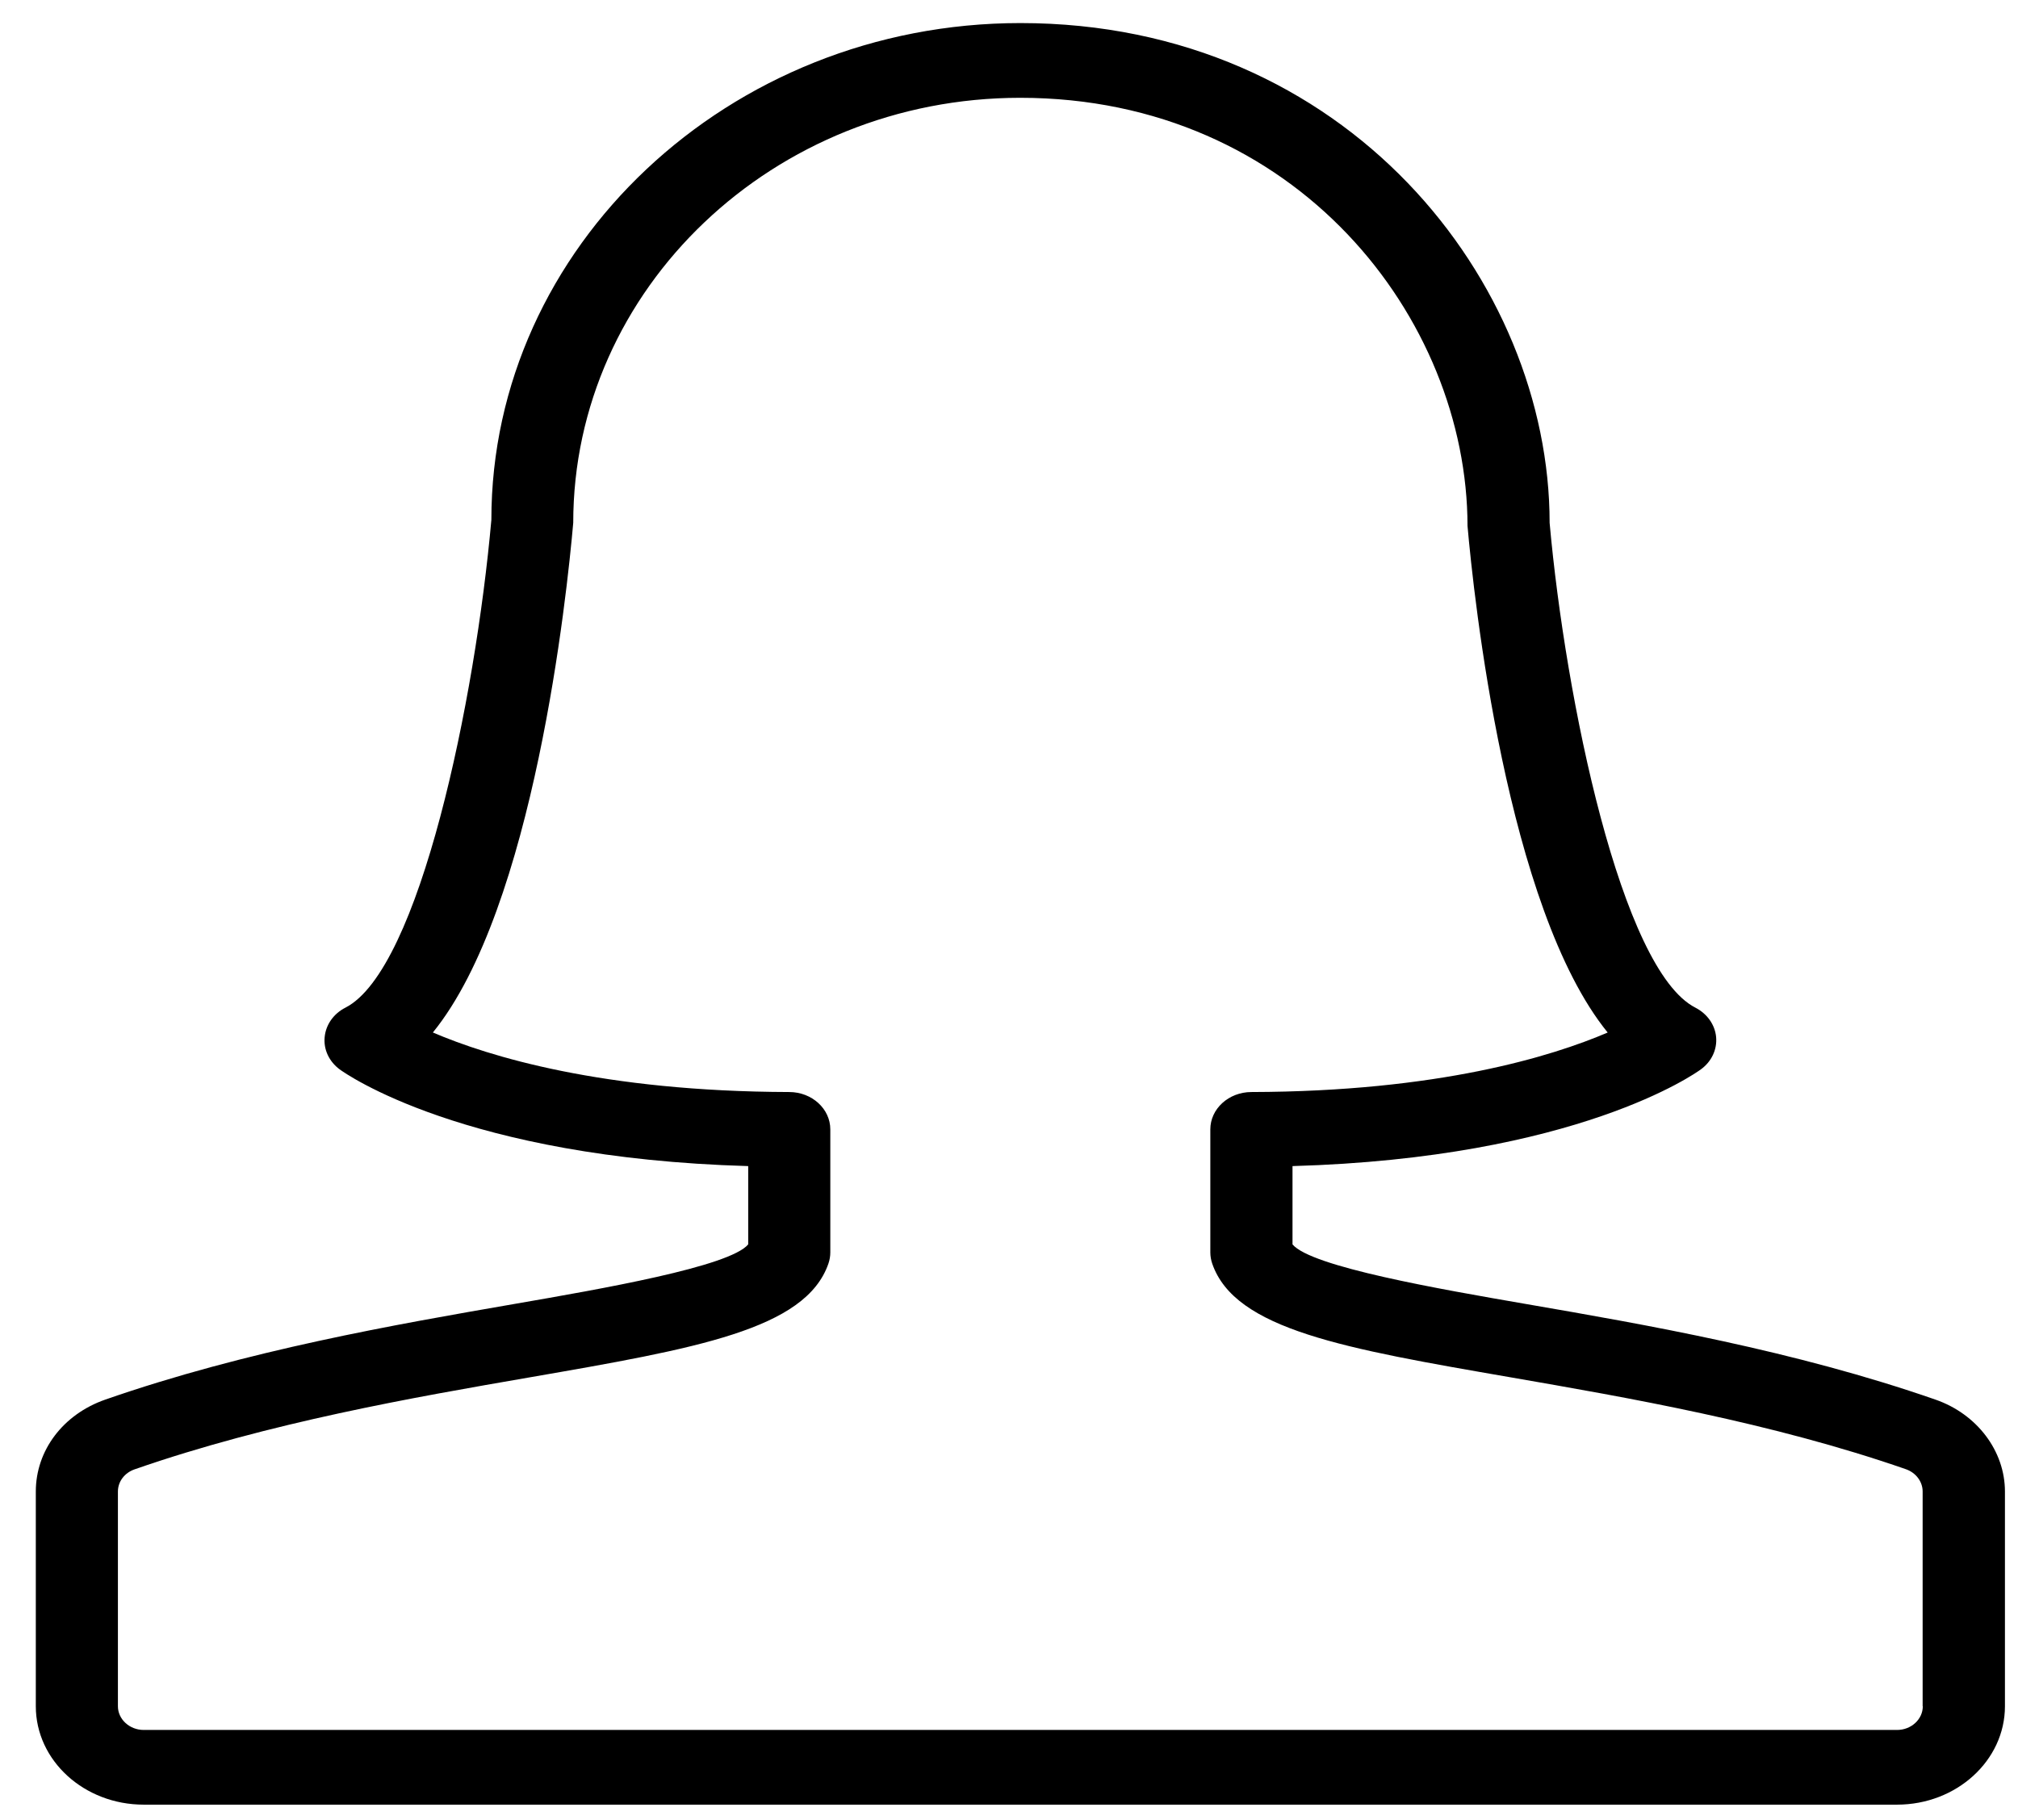
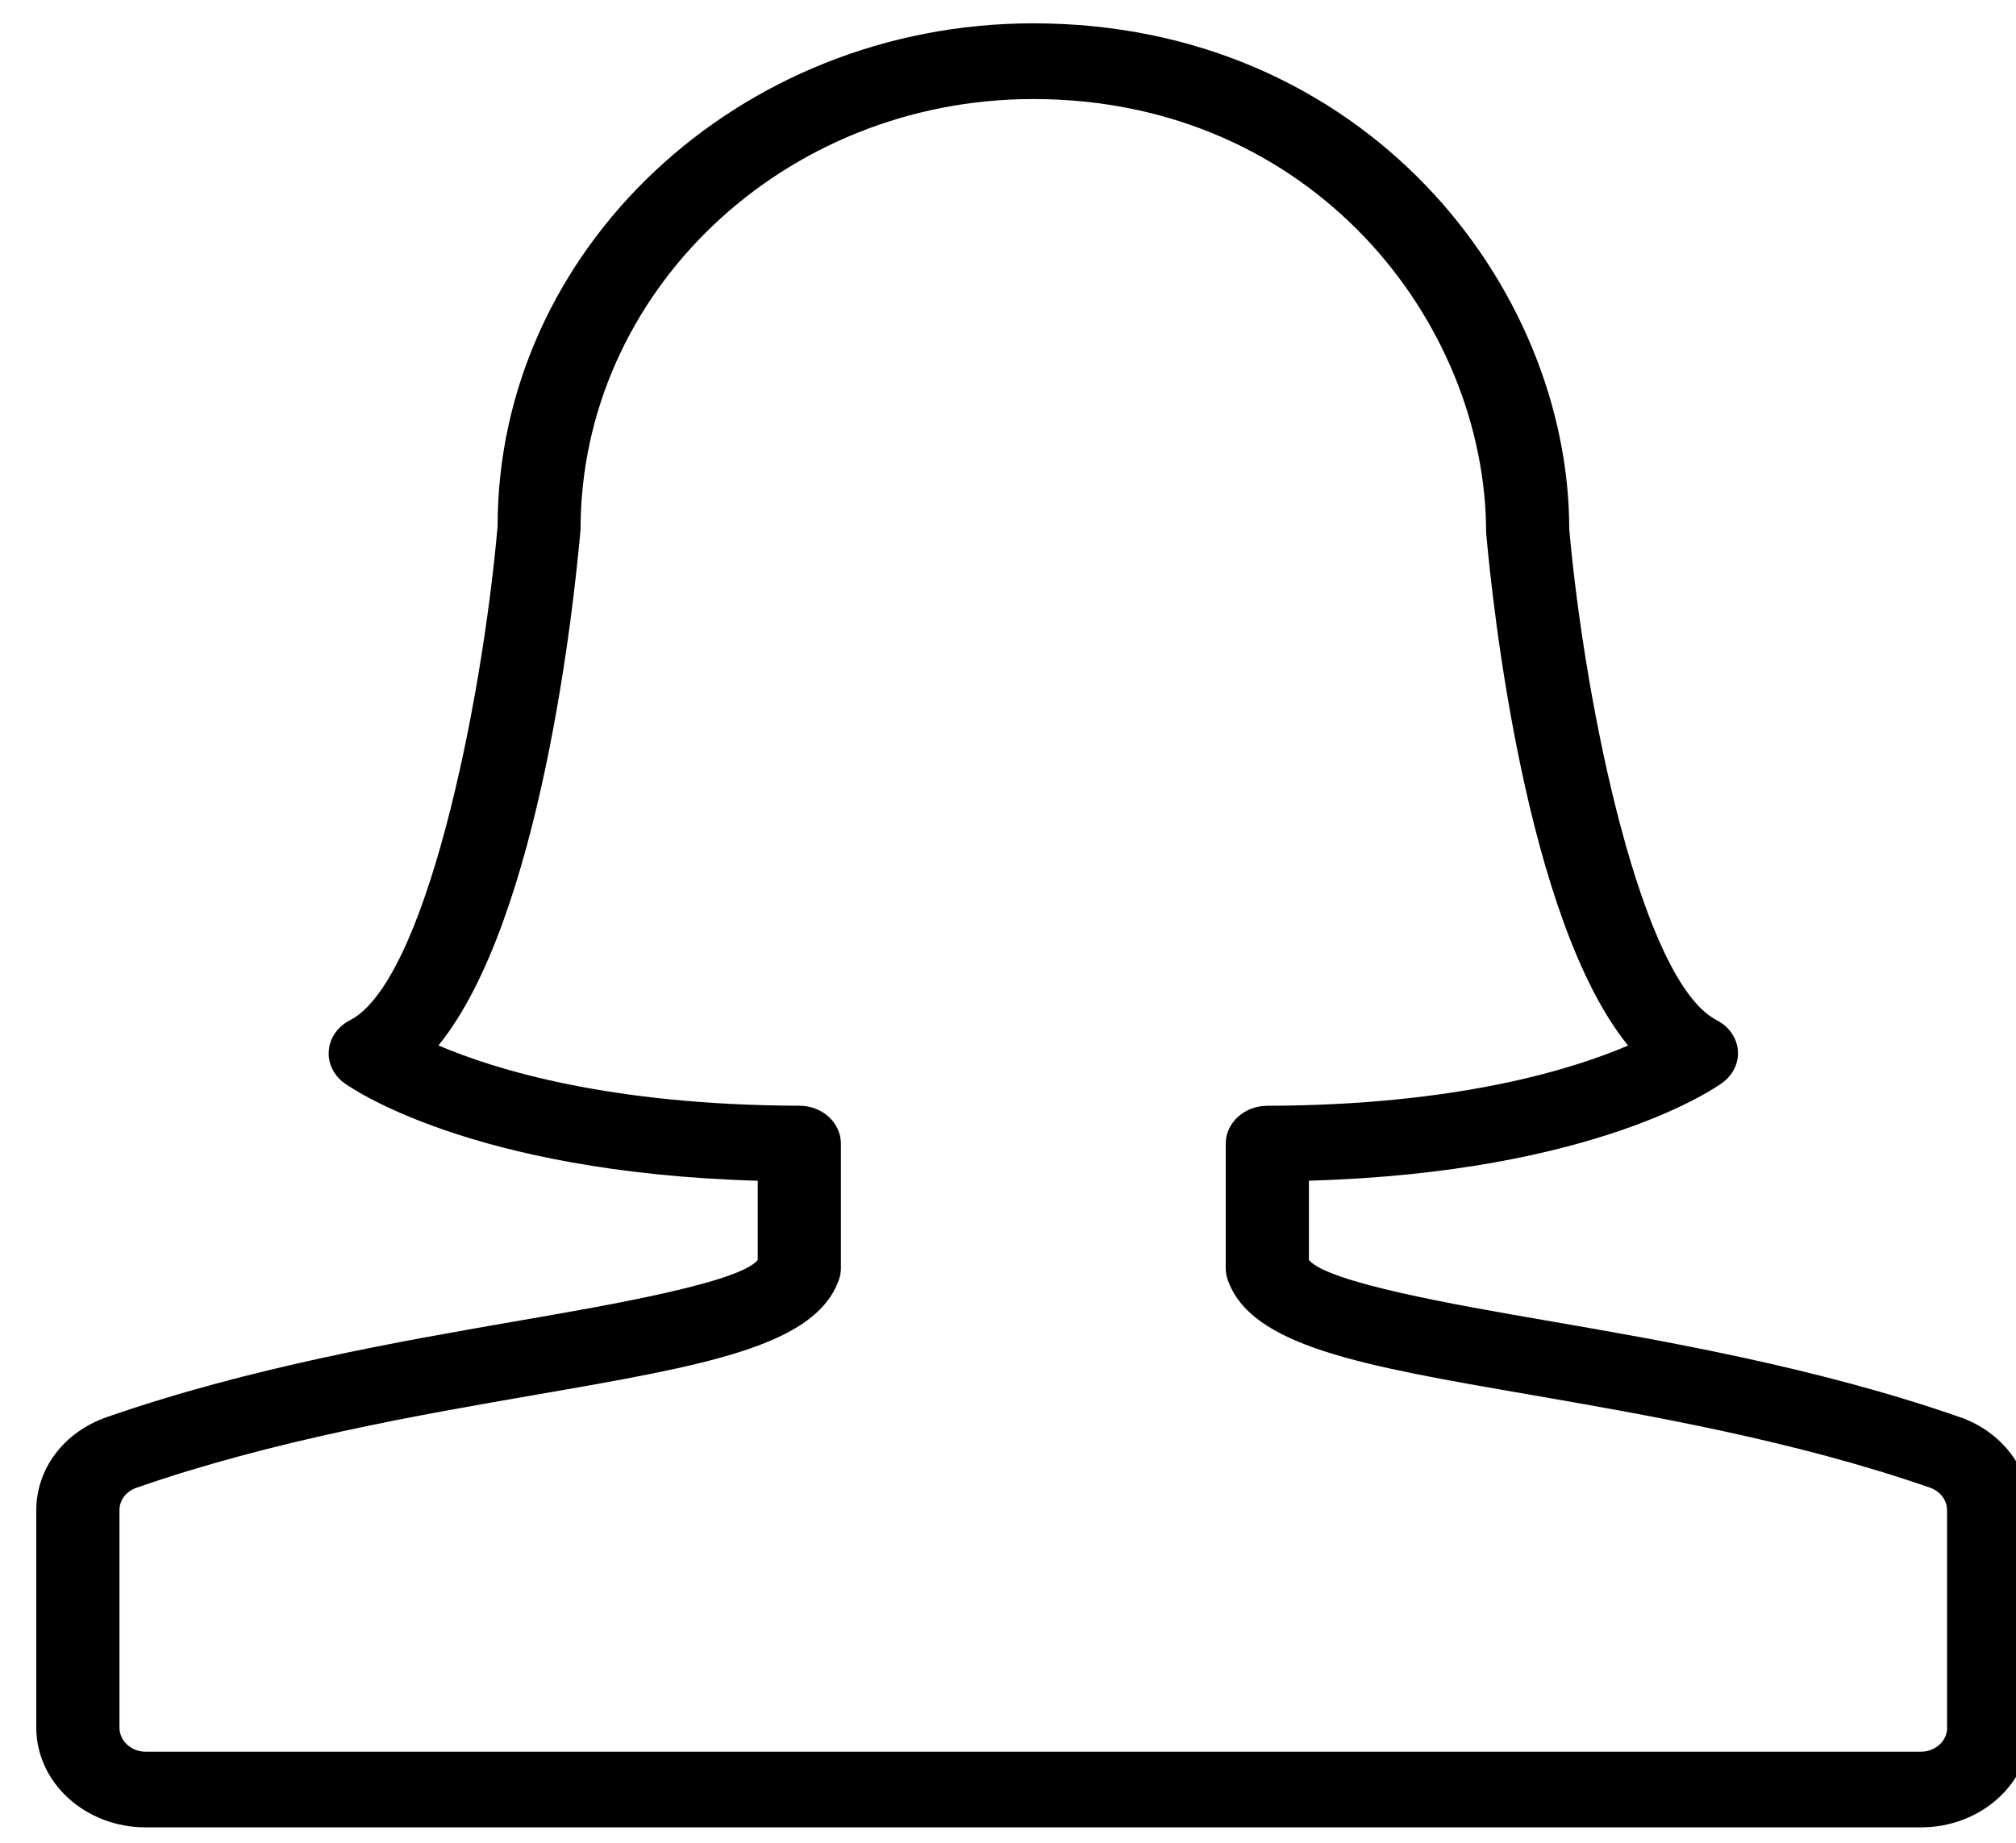
- <svg xmlns="http://www.w3.org/2000/svg" width="51px" height="46px" viewBox="0 0 51 46" version="1.1">
-   <defs />
-   <g id="Mobile-Bottom-Menu-Bar" stroke="none" stroke-width="1" fill="none" fill-rule="evenodd" transform="translate(-420, -22)">
-     <g fill="#000000" fill-rule="nonzero" id="Profil">
-       <g transform="translate(420, 22)">
-         <path d="M48.916,35.377 C45.345,34.134 41.591,33.482 38.573,32.961 C36.386,32.583 33.136,32.02 32.665,31.453 L32.665,29.474 C39.858,29.268 42.857,27.124 42.987,27.028 C43.257,26.831 43.398,26.527 43.371,26.214 C43.342,25.902 43.147,25.624 42.846,25.469 C40.974,24.51 39.563,17.682 39.163,13.216 C39.163,7.14 34.05,0.583 25.788,0.583 C18.415,0.583 12.416,6.25 12.418,13.141 C12.015,17.682 10.604,24.51 8.73,25.469 C8.429,25.622 8.234,25.902 8.205,26.214 C8.174,26.527 8.317,26.831 8.585,27.03 C8.714,27.124 11.716,29.268 18.909,29.474 L18.909,31.453 C18.44,32.016 15.192,32.579 13.009,32.957 C9.99,33.48 6.232,34.132 2.658,35.377 C1.594,35.749 0.905,36.661 0.905,37.7 L0.905,43.127 C0.905,44.5 2.127,45.614 3.632,45.614 L47.943,45.614 C49.447,45.614 50.67,44.498 50.67,43.127 L50.67,37.7 C50.67,36.674 49.964,35.741 48.916,35.377 Z M48.594,43.127 C48.594,43.457 48.302,43.726 47.943,43.726 L3.632,43.726 C3.273,43.726 2.98,43.455 2.98,43.127 L2.98,37.7 C2.98,37.449 3.146,37.228 3.401,37.139 C6.802,35.955 10.459,35.32 13.397,34.812 C17.591,34.085 20.36,33.605 20.936,31.939 C20.968,31.846 20.984,31.75 20.984,31.656 L20.984,28.546 C20.984,28.027 20.521,27.604 19.949,27.602 C15.221,27.589 12.345,26.699 10.94,26.097 C13.497,22.952 14.329,15.028 14.487,13.216 C14.487,7.291 19.554,2.472 25.784,2.472 C32.763,2.472 37.083,8.05 37.088,13.294 C37.241,15.041 38.075,22.955 40.63,26.098 C39.223,26.701 36.349,27.591 31.624,27.602 C31.051,27.604 30.588,28.027 30.588,28.546 L30.588,31.656 C30.588,31.752 30.605,31.848 30.636,31.939 C31.211,33.609 33.985,34.088 38.183,34.814 C41.12,35.324 44.774,35.955 48.171,37.137 C48.422,37.226 48.59,37.451 48.59,37.698 L48.59,43.127 L48.594,43.127 Z" id="profil" />
-       </g>
-     </g>
-   </g>
+ <svg xmlns="http://www.w3.org/2000/svg" version="1.1" width="35" height="32" viewBox="0 0 35 32">
+   <path d="M34.029 24.61c-2.484-0.865-5.096-1.318-7.195-1.681-1.522-0.263-3.782-0.654-4.11-1.049v-1.377c5.004-0.143 7.090-1.635 7.18-1.702 0.188-0.137 0.286-0.348 0.267-0.566-0.020-0.217-0.156-0.41-0.365-0.518-1.302-0.668-2.284-5.418-2.562-8.524 0-4.227-3.557-8.788-9.304-8.788-5.129 0-9.303 3.942-9.301 8.736-0.28 3.159-1.262 7.909-2.565 8.577-0.209 0.106-0.345 0.301-0.365 0.518-0.022 0.218 0.078 0.43 0.264 0.568 0.090 0.066 2.178 1.557 7.182 1.7v1.377c-0.326 0.392-2.585 0.783-4.104 1.046-2.1 0.364-4.715 0.817-7.201 1.683-0.741 0.259-1.22 0.894-1.22 1.616v3.775c0 0.955 0.85 1.731 1.897 1.731h30.825c1.047 0 1.897-0.777 1.897-1.731v-3.775c0-0.713-0.491-1.363-1.22-1.616zM33.805 30.001c0 0.23-0.204 0.417-0.453 0.417h-30.825c-0.25 0-0.453-0.188-0.453-0.417v-3.775c0-0.175 0.115-0.328 0.293-0.39 2.366-0.824 4.91-1.265 6.954-1.619 2.918-0.506 4.843-0.84 5.245-1.999 0.022-0.064 0.033-0.131 0.033-0.197v-2.163c0-0.361-0.322-0.656-0.72-0.657-3.289-0.009-5.289-0.628-6.267-1.047 1.779-2.188 2.357-7.7 2.467-8.96 0-4.122 3.525-7.474 7.859-7.474 4.855 0 7.86 3.88 7.863 7.528 0.107 1.215 0.687 6.721 2.464 8.908-0.979 0.419-2.978 1.038-6.265 1.046-0.398 0.001-0.72 0.296-0.72 0.657v2.163c0 0.067 0.012 0.134 0.033 0.197 0.4 1.162 2.33 1.495 5.25 2 2.043 0.355 4.585 0.794 6.948 1.616 0.175 0.062 0.292 0.218 0.292 0.39v3.776h0.003z" />
</svg>
